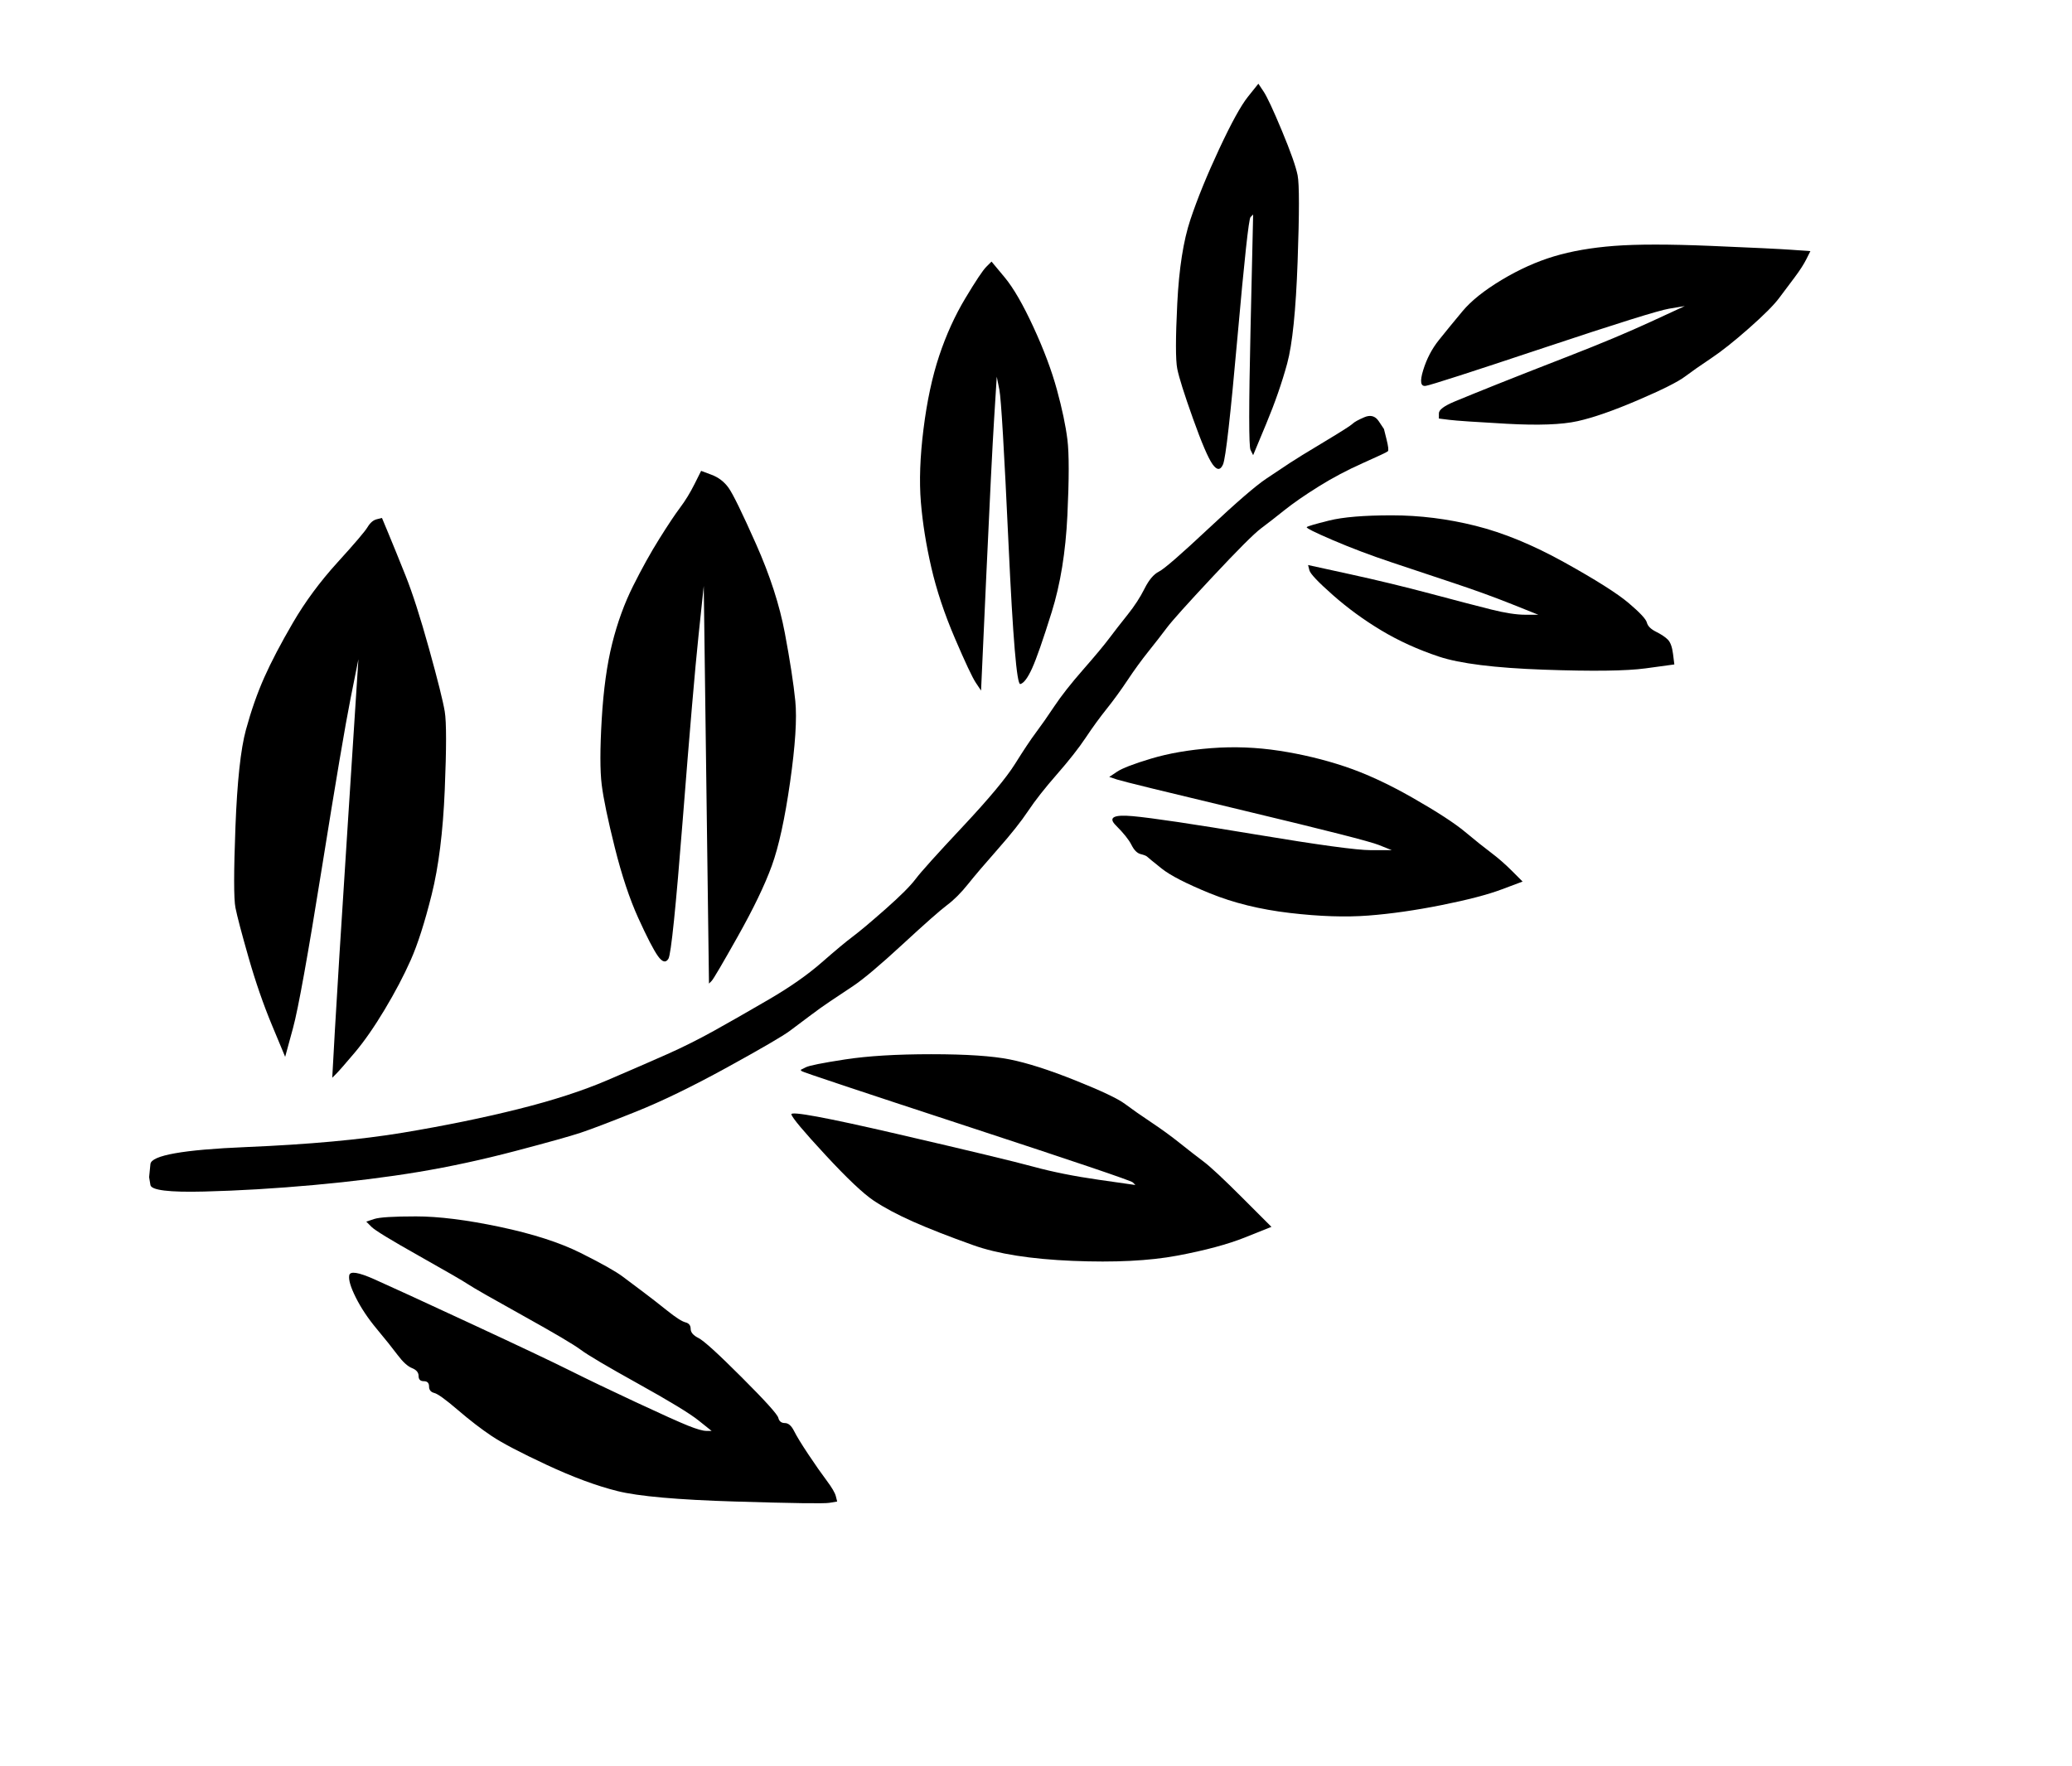
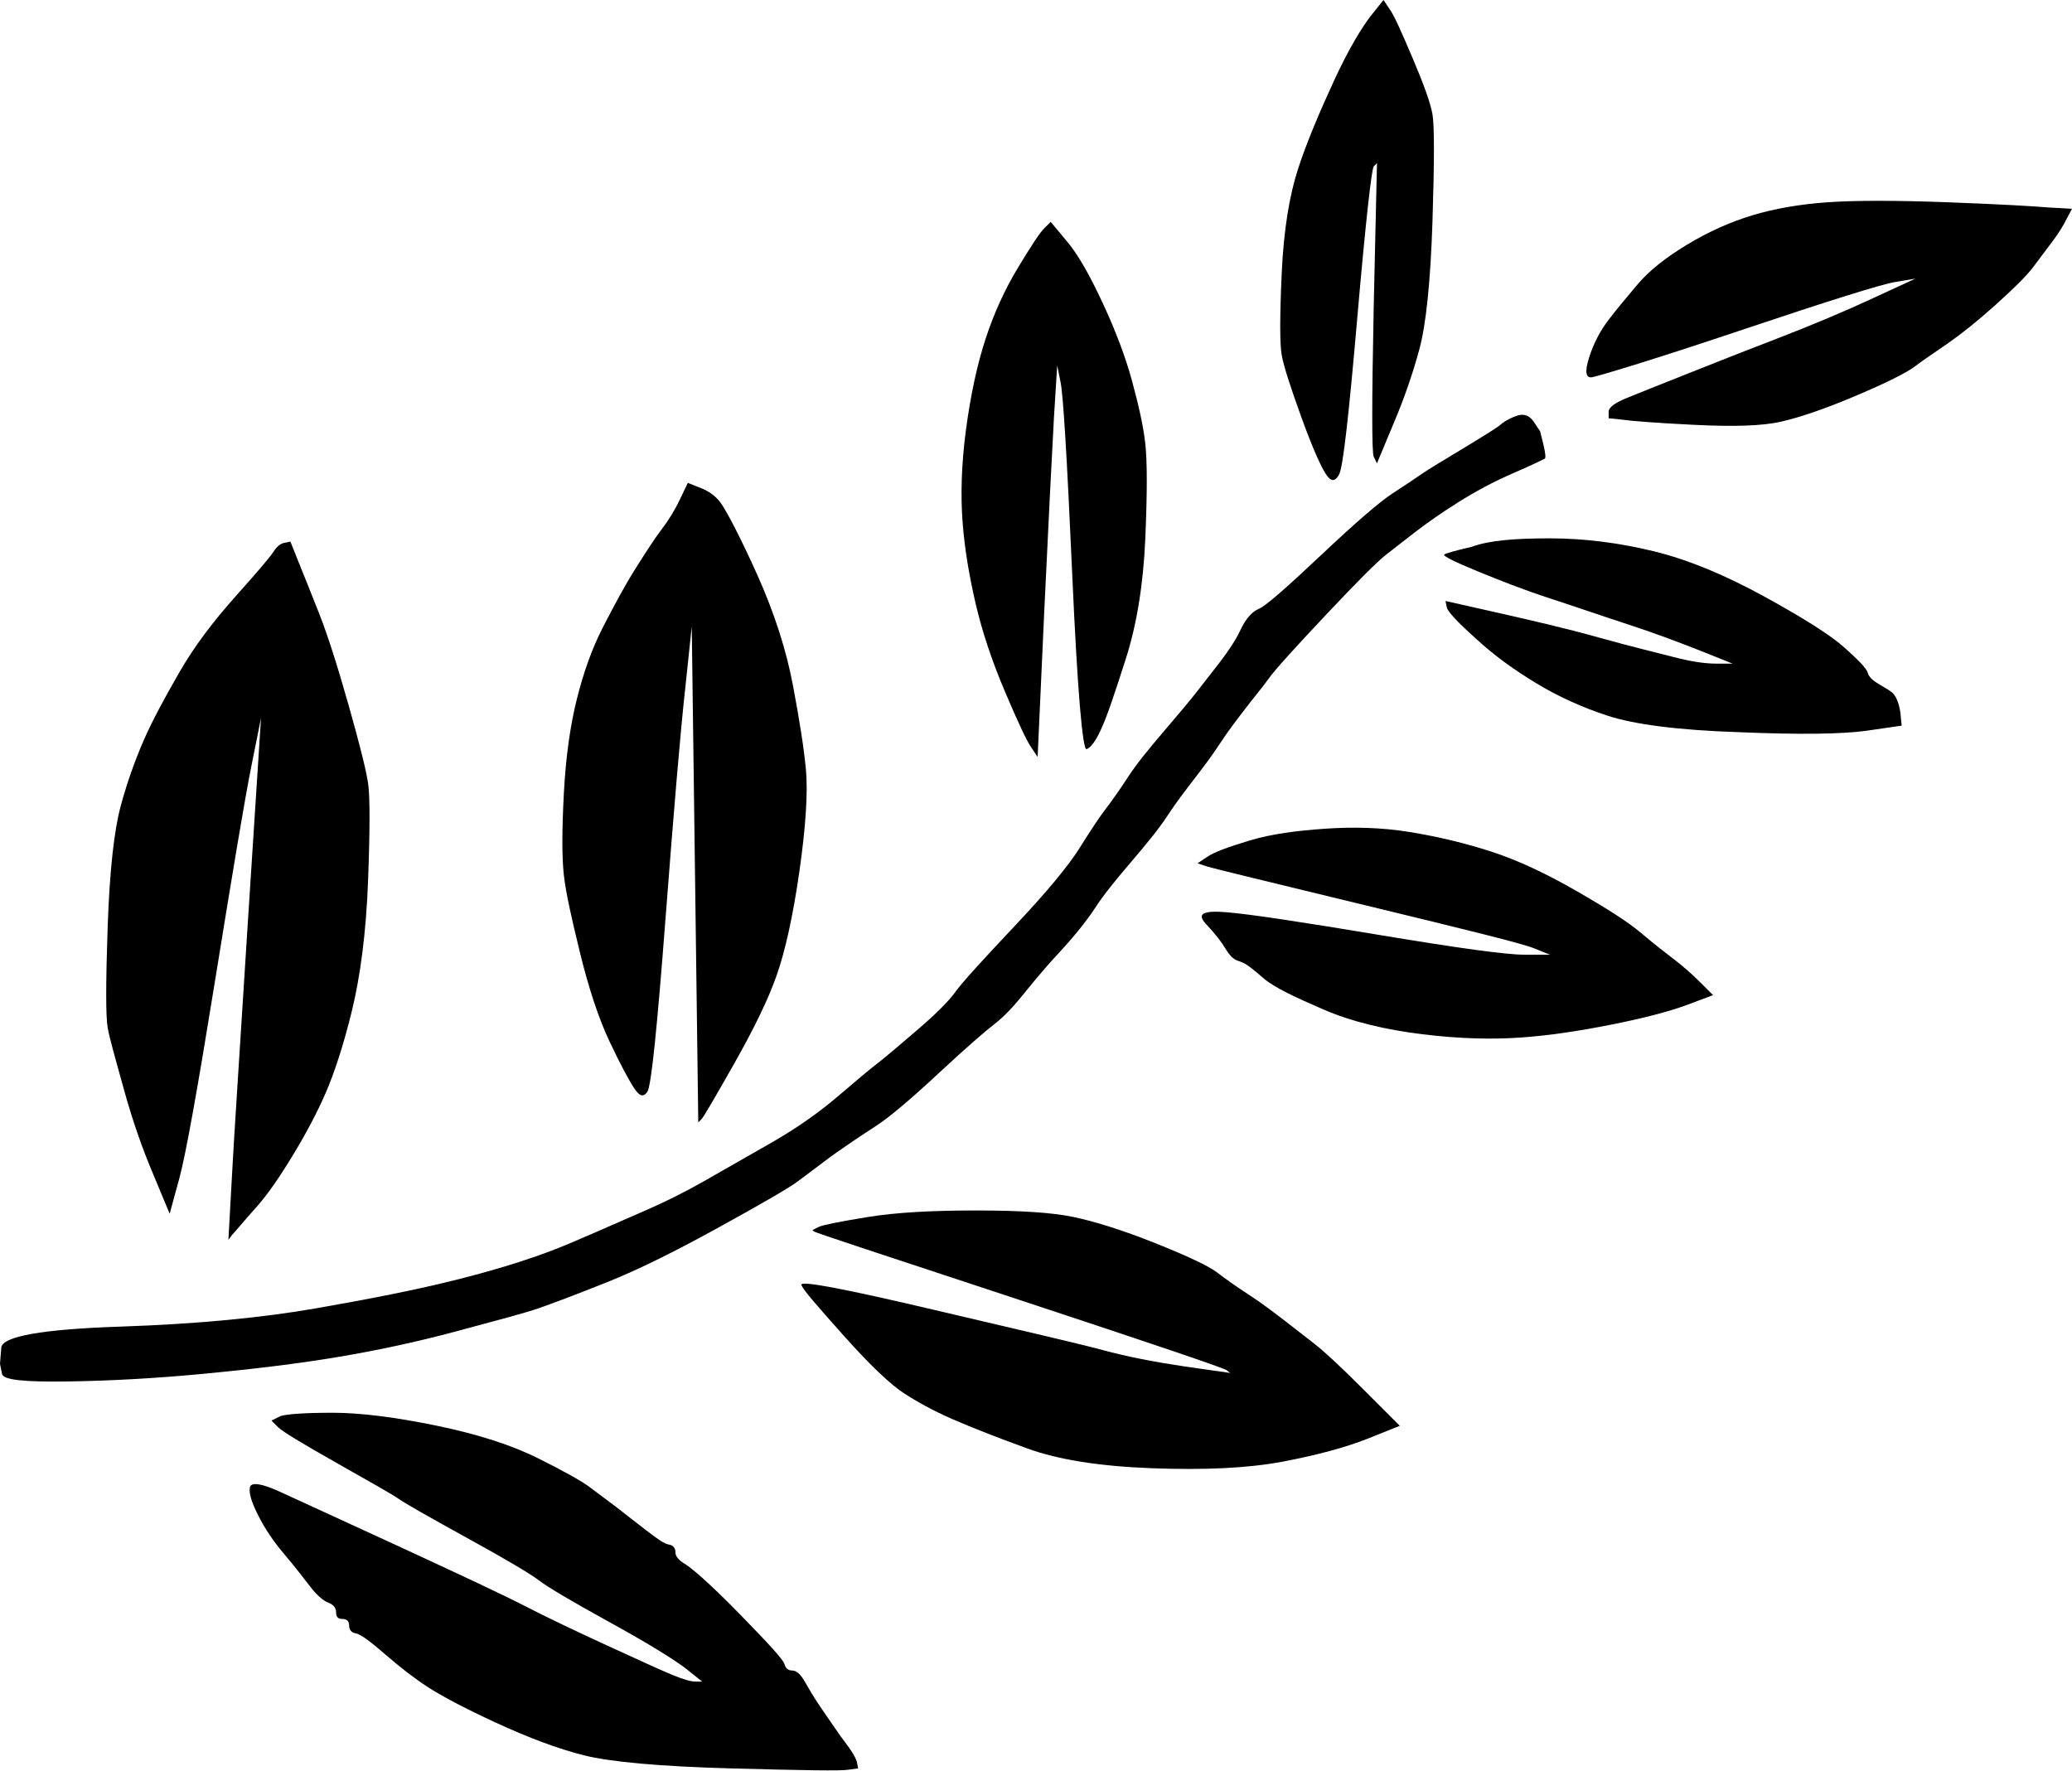
- <svg xmlns="http://www.w3.org/2000/svg" width="396" height="337.5">
-   <path style="opacity:1;fill-rule:evenodd;stroke:#000000;stroke-width:0px;stroke-linecap:butt;stroke-linejoin:miter;stroke-opacity:1" d="M 260.75 79.75 Q 262.5 79  263.5 80.5 L 264.5 82 L 265 84 Q 265.5 86  265.25 86.25 Q 265 86.5  260.5 88.5 Q 256 90.5  252 93 Q 248 95.5  245.5 97.5 Q 243 99.5  241 101 Q 239 102.5  231.75 110.25 Q 224.5 118  223 120 Q 221.5 122  219.5 124.5 Q 217.5 127  215.5 130 Q 213.5 133  211.5 135.5 Q 209.5 138  207.5 141 Q 205.5 144  202 148 Q 198.5 152  196.5 155 Q 194.5 158  190.75 162.25 Q 187 166.5  185 169 Q 183 171.5  181 173 Q 179 174.5  172.5 180.5 Q 166 186.5  163 188.5 Q 160 190.5  158.5 191.5 Q 157 192.5  155 194 Q 153 195.5  151 197 Q 149 198.5  139 204 Q 129 209.5  121.5 212.5 Q 114 215.5  111 216.5 Q 108 217.5  98.5 220 Q 89 222.5  80 224 Q 71 225.5  60 226.5 Q 49 227.5  39 227.75 Q 29 228  28.75 226.5 L 28.5 225 L 28.75 222.5 Q 29 220  47 219.25 Q 65 218.5  77 216.5 Q 89 214.5  99 212 Q 109 209.5  116 206.5 Q 123 203.5  127.5 201.5 Q 132 199.5  136.5 197 Q 141 194.5  147 191 Q 153 187.5  157 184 Q 161 180.5  163 179 Q 165 177.5  169.25 173.75 Q 173.5 170  175 168 Q 176.5 166  184 158 Q 191.5 150  194 146 Q 196.5 142  198 140 Q 199.5 138  201.5 135 Q 203.5 132  207 128 Q 210.5 124  212 122 Q 213.5 120  215.5 117.5 Q 217.5 115  218.75 112.5 Q 220 110  221.5 109.25 Q 223 108.5  231 101 Q 239 93.5  242 91.5 Q 245 89.5  246.5 88.5 Q 248 87.5  253 84.5 Q 258 81.5  258.5 81 Q 259 80.5  260.75 79.75  Z  " id="path2" />
-   <path style="opacity:1;fill-rule:evenodd;stroke:#000000;stroke-width:0px;stroke-linecap:butt;stroke-linejoin:miter;stroke-opacity:1" d="M 72 99.25 L 73 99 L 74.25 102 Q 75.5 105  77.5 110 Q 79.5 115  82 124 Q 84.5 133  85 136 Q 85.5 139  85 151 Q 84.5 163  82.5 171 Q 80.5 179  78.5 183.5 Q 76.5 188  73.5 193 Q 70.5 198  67.75 201.25 Q 65 204.5  64.25 205.25 L 63.5 206 L 64 197 Q 64.5 188  66.5 157 L 68.5 126 L 67 133.5 Q 65.5 141  61.5 166 Q 57.5 191  56 196.5 L 54.5 202 L 52 196 Q 49.5 190  47.5 183 Q 45.5 176  45 173.5 Q 44.5 171  45 158 Q 45.5 145  47 139.5 Q 48.5 134  50.5 129.5 Q 52.5 125  56 119 Q 59.5 113  64.5 107.5 Q 69.5 102  70.25 100.75 Q 71 99.5  72 99.25  Z  " id="path4" />
-   <path style="opacity:1;fill-rule:evenodd;stroke:#000000;stroke-width:0px;stroke-linecap:butt;stroke-linejoin:miter;stroke-opacity:1" d="M 79.5 232.5 Q 86 232.5  95.5 234.5 Q 105 236.5  111 239.5 Q 117 242.5  119 244 Q 121 245.5  123 247 Q 125 248.5  127.5 250.5 Q 130 252.5  131 252.75 Q 132 253  132 254 Q 132 255  133.5 255.75 Q 135 256.5  141.75 263.25 Q 148.5 270  148.75 271 Q 149 272  150 272 Q 151 272  151.75 273.5 Q 152.5 275  154.5 278 Q 156.5 281  158 283 Q 159.5 285  159.75 286 L 160 287 L 158.5 287.25 Q 157 287.5  140.5 287 Q 124 286.5  118 285 Q 112 283.5  104.5 280 Q 97 276.5  94 274.5 Q 91 272.5  87.5 269.5 Q 84 266.5  83 266.25 Q 82 266  82 265 Q 82 264  81 264 Q 80 264  80 263 Q 80 262  78.75 261.5 Q 77.5 261  76 259 Q 74.5 257  72 254 Q 69.5 251  68 248 Q 66.5 245  66.75 243.75 Q 67 242.5  71.5 244.5 Q 76 246.5  90 253 Q 104 259.5  109 262 Q 114 264.5  121.5 268 Q 129 271.5  131.5 272.5 Q 134 273.5  135 273.5 L 136 273.5 L 133.5 271.5 Q 131 269.5  122 264.5 Q 113 259.5  111 258 Q 109 256.5  100 251.5 Q 91 246.5  89.5 245.5 Q 88 244.5  80 240 Q 72 235.5  71 234.5 L 70 233.5 L 71.5 233 Q 73 232.5  79.5 232.5  Z  " id="path6" />
-   <path style="opacity:1;fill-rule:evenodd;stroke:#000000;stroke-width:0px;stroke-linecap:butt;stroke-linejoin:miter;stroke-opacity:1" d="M 132.75 92.5 L 134 90 L 136 90.75 Q 138 91.5  139.25 93.25 Q 140.5 95  144.5 104 Q 148.5 113  150 121 Q 151.5 129  152 134 Q 152.5 139  151 149.5 Q 149.5 160  147.5 165.5 Q 145.5 171  141 179 Q 136.5 187  136 187.5 L 135.5 188 L 135 150 L 134.5 112 L 133.5 121.5 Q 132.5 131  130.5 156.5 Q 128.5 182  127.75 183.25 Q 127 184.5  125.75 182.75 Q 124.5 181  122 175.5 Q 119.5 170  117.5 162 Q 115.5 154  115 150 Q 114.5 146  115 137.5 Q 115.5 129  117 123 Q 118.5 117  121 112 Q 123.5 107  126 103 Q 128.5 99  130 97 Q 131.5 95  132.75 92.5  Z  " id="path8" />
-   <path style="opacity:1;fill-rule:evenodd;stroke:#000000;stroke-width:0px;stroke-linecap:butt;stroke-linejoin:miter;stroke-opacity:1" d="M 178 201.5 Q 188 201.5  193 202.5 Q 198 203.5  205.5 206.5 Q 213 209.5  215 211 Q 217 212.5  220 214.5 Q 223 216.5  225.5 218.5 Q 228 220.5  230 222 Q 232 223.5  237.5 229 L 243 234.5 L 238 236.5 Q 233 238.5  225 240 Q 217 241.5  205 241 Q 193 240.5  186 238 Q 179 235.5  174.5 233.5 Q 170 231.5  167 229.5 Q 164 227.5  157.75 220.75 Q 151.5 214  151.25 213 Q 151 212  171.5 216.75 Q 192 221.5  197.5 223 Q 203 224.5  210 225.5 L 217 226.5 L 216.5 226 Q 216 225.5  184.75 215.25 Q 153.5 205  153.25 204.75 L 153 204.5 L 154 204 Q 155 203.5  161.5 202.5 Q 168 201.5  178 201.5  Z  " id="path10" />
-   <path style="opacity:1;fill-rule:evenodd;stroke:#000000;stroke-width:0px;stroke-linecap:butt;stroke-linejoin:miter;stroke-opacity:1" d="M 188.5 51 L 189.5 50 L 192 53 Q 194.5 56  197.5 62.5 Q 200.5 69  202 74.5 Q 203.5 80  204 84 Q 204.5 88  204 98.5 Q 203.5 109  201 117 Q 198.5 125  197.25 127.75 Q 196 130.5  195 130.75 Q 194 131  192.75 104 Q 191.5 77  191 74.5 L 190.5 72 L 190 80 Q 189.5 88  188.5 110 L 187.5 132 L 186.5 130.5 Q 185.5 129  182.5 122 Q 179.5 115  178 108.5 Q 176.5 102  176 96 Q 175.5 90  176.5 82 Q 177.5 74  179.5 68 Q 181.5 62  184.5 57 Q 187.5 52  188.5 51  Z  " id="path12" />
-   <path style="opacity:1;fill-rule:evenodd;stroke:#000000;stroke-width:0px;stroke-linecap:butt;stroke-linejoin:miter;stroke-opacity:1" d="M 231.5 143 Q 238 142.5  244.5 143.5 Q 251 144.5  257 146.5 Q 263 148.5  270 152.5 Q 277 156.5  280 159 Q 283 161.5  285 163 Q 287 164.5  289 166.5 L 291 168.5 L 287 170 Q 283 171.5  275.5 173 Q 268 174.5  261.5 175 Q 255 175.5  246.5 174.5 Q 238 173.5  231.25 170.75 Q 224.5 168  222 166 Q 219.5 164  219.25 163.75 Q 219 163.5  218 163.25 Q 217 163  216.25 161.5 Q 215.5 160  213.25 157.75 Q 211 155.5  216.5 156 Q 222 156.5  240 159.5 Q 258 162.5  262 162.5 L 266 162.5 L 263.5 161.5 Q 261 160.5  238 155 Q 215 149.5  213.5 149 L 212 148.5 L 213.5 147.5 Q 215 146.5  220 145 Q 225 143.5  231.5 143  Z  " id="path14" />
-   <path style="opacity:1;fill-rule:evenodd;stroke:#000000;stroke-width:0px;stroke-linecap:butt;stroke-linejoin:miter;stroke-opacity:1" d="M 238.5 18.5 L 240.5 16 L 241.5 17.5 Q 242.5 19  245 25 Q 247.5 31  248 33.5 Q 248.5 36  248 50 Q 247.5 64  246 69.5 Q 244.5 75  242 81 L 239.5 87 L 239 86 Q 238.5 85  239 63 L 239.5 41 L 239 41.5 Q 238.5 42  236.5 64.5 Q 234.5 87  233.75 88.75 Q 233 90.5  231.75 88.75 Q 230.5 87  228 80 Q 225.5 73  225 70.5 Q 224.5 68  225 58 Q 225.5 48  227.5 42 Q 229.5 36  233 28.5 Q 236.5 21  238.5 18.5  Z  " id="path16" />
-   <path style="opacity:1;fill-rule:evenodd;stroke:#000000;stroke-width:0px;stroke-linecap:butt;stroke-linejoin:miter;stroke-opacity:1" d="M 266 98.5 Q 274 98.5  282 100.5 Q 290 102.5  299 107.5 Q 308 112.5  311.25 115.25 Q 314.5 118  314.75 119 Q 315 120  316.5 120.75 Q 318 121.5  318.75 122.25 Q 319.5 123  319.75 125 L 320 127 L 314.5 127.75 Q 309 128.5  295 128 Q 281 127.5  275 125.5 Q 269 123.5  264 120.5 Q 259 117.5  254.75 113.75 Q 250.5 110  250.25 109 L 250 108 L 258 109.75 Q 266 111.5  273.5 113.5 Q 281 115.5  285 116.5 Q 289 117.5  291.5 117.5 L 294 117.5 L 289 115.5 Q 284 113.5  278 111.5 Q 272 109.5  266 107.5 Q 260 105.5  254.75 103.25 Q 249.5 101  249.75 100.75 Q 250 100.5  254 99.5 Q 258 98.5  266 98.5  Z  " id="path18" />
-   <path style="opacity:1;fill-rule:evenodd;stroke:#000000;stroke-width:0px;stroke-linecap:butt;stroke-linejoin:miter;stroke-opacity:1" d="M 308.5 47 Q 315 46.5  327 47 Q 339 47.5  342.5 47.75 L 346 48 L 345.25 49.5 Q 344.5 51  343 53 Q 341.5 55  340 57 Q 338.5 59  334.25 62.75 Q 330 66.5  327 68.5 Q 324 70.5  322 72 Q 320 73.5  313 76.5 Q 306 79.5  301.5 80.5 Q 297 81.5  288 81 Q 279 80.5  277 80.25 L 275 80 L 275 79 Q 275 78  278 76.75 Q 281 75.5  286 73.5 Q 291 71.5  300 68 Q 309 64.5  315.5 61.5 L 322 58.5 L 319 59 Q 316 59.5  295 66.5 Q 274 73.5  272.5 73.75 Q 271 74  272 70.75 Q 273 67.5  275 65 Q 277 62.5  279.5 59.5 Q 282 56.5  287 53.5 Q 292 50.5  297 49 Q 302 47.5  308.5 47  Z  " id="path20" />
+ <svg xmlns="http://www.w3.org/2000/svg" version="1.1" id="圖層_1" x="0px" y="0px" viewBox="0 0 317.5 271.3" style="enable-background:new 0 0 317.5 271.3;" xml:space="preserve">
+   <style type="text/css">
+ 	.st0{fill-rule:evenodd;clip-rule:evenodd;}
+ </style>
+   <path id="path2" class="st0" d="M232.2,63.8c1.2-0.5,2.1-0.2,2.8,0.8l1,1.5l0.5,2c0.3,1.3,0.4,2.1,0.2,2.2s-1.8,0.9-4.8,2.2  s-5.8,2.8-8.5,4.5s-4.8,3.2-6.5,4.5s-3.2,2.5-4.5,3.5s-4.4,4.1-9.2,9.2s-7.8,8.4-8.8,9.8s-2.2,2.8-3.5,4.5s-2.7,3.5-4,5.5  s-2.7,3.8-4,5.5s-2.7,3.5-4,5.5s-3.2,4.3-5.5,7s-4.2,5-5.5,7s-3.2,4.4-5.8,7.2s-4.4,5.1-5.8,6.8s-2.7,3-4,4s-4.2,3.5-8.5,7.5  s-7.5,6.7-9.5,8s-3.5,2.3-4.5,3s-2.2,1.5-3.5,2.5s-2.7,2-4,3s-5.3,3.3-12,7S98,194.5,93,196.5s-8.5,3.3-10.5,4s-6.2,1.8-12.5,3.5  s-12.5,3-18.5,4s-12.7,1.8-20,2.5s-14.3,1.1-21,1.2s-10.1-0.2-10.2-1.2L0,209l0.2-2.5c0.2-1.7,6.2-2.8,18.2-3.2s22-1.4,30-2.8  s15.3-2.8,22-4.5s12.3-3.5,17-5.5s8.5-3.7,11.5-5s6-2.8,9-4.5s6.5-3.7,10.5-6s7.3-4.7,10-7s4.7-4,6-5s3.4-2.8,6.2-5.2  s4.8-4.4,5.8-5.8s4-4.7,9-10s8.3-9.3,10-12s3-4.7,4-6s2.2-3,3.5-5s3.2-4.3,5.5-7c2.3-2.7,4-4.7,5-6s2.2-2.8,3.5-4.5s2.4-3.3,3.2-5  s1.8-2.8,2.8-3.2s4.2-3.2,9.5-8.2s9-8.2,11-9.5s3.5-2.3,4.5-3s3.2-2,6.5-4c3.3-2,5.2-3.2,5.5-3.5S231.1,64.2,232.2,63.8z" />
+   <path id="path4" class="st0" d="M43.5,83.2l1-0.2l1.2,3c0.8,2,1.9,4.7,3.2,8s2.8,8,4.5,14s2.7,10,3,12s0.3,7,0,15s-1.2,14.7-2.5,20  s-2.7,9.5-4,12.5s-3,6.2-5,9.5s-3.9,6.1-5.8,8.2s-3,3.5-3.5,4L35,190l0.5-9c0.3-6,1.2-19.3,2.5-40l2-31l-1.5,7.5  c-1,5-2.8,15.8-5.5,32.5c-2.7,16.7-4.5,26.8-5.5,30.5L26,186l-2.5-6c-1.7-4-3.2-8.3-4.5-13s-2.2-7.8-2.5-9.5s-0.3-6.8,0-15.5  s1-14.8,2-18.5s2.2-7,3.5-10s3.2-6.5,5.5-10.5s5.2-7.8,8.5-11.5c3.3-3.7,5.2-5.9,5.8-6.8S42.8,83.4,43.5,83.2z" />
+   <path id="path6" class="st0" d="M51,216.5c4.3,0,9.7,0.7,16,2s11.5,3,15.5,5s6.7,3.5,8,4.5s2.7,2,4,3s2.8,2.2,4.5,3.5  c1.7,1.3,2.8,2.1,3.5,2.2s1,0.6,1,1.2s0.5,1.2,1.5,1.8s3.8,3,8.2,7.5s6.8,7.1,7,7.8s0.6,1,1.2,1s1.2,0.5,1.8,1.5s1.4,2.5,2.8,4.5  s2.5,3.7,3.5,5s1.6,2.3,1.8,3l0.2,1l-1.5,0.2c-1,0.2-7,0.1-18-0.2s-18.5-1-22.5-2s-8.5-2.7-13.5-5s-8.5-4.2-10.5-5.5s-4.2-3-6.5-5  s-3.8-3.1-4.5-3.2s-1-0.6-1-1.2s-0.3-1-1-1s-1-0.3-1-1s-0.4-1.2-1.2-1.5s-1.8-1.2-2.8-2.5s-2.3-3-4-5s-3-4-4-6s-1.4-3.4-1.2-4.2  s1.8-0.6,4.8,0.8s9.2,4.2,18.5,8.5c9.3,4.3,15.7,7.3,19,9s7.5,3.7,12.5,6s8.3,3.8,10,4.5s2.8,1,3.5,1h1l-2.5-2  c-1.7-1.3-5.5-3.7-11.5-7s-9.7-5.5-11-6.5s-5-3.2-11-6.5s-9.5-5.3-10.5-6s-4.2-2.5-9.5-5.5s-8.3-4.8-9-5.5l-1-1L43,217  C44,216.7,46.7,216.5,51,216.5z" />
+   <path id="path8" class="st0" d="M104.2,76.5l1.2-2.5l2,0.8c1.3,0.5,2.4,1.3,3.2,2.5S113.3,82,116,88s4.5,11.7,5.5,17s1.7,9.7,2,13  s0,8.5-1,15.5s-2.2,12.3-3.5,16s-3.5,8.2-6.5,13.5s-4.7,8.2-5,8.5L107,172l-0.5-38L106,96l-1,9.5c-0.7,6.3-1.7,18-3,35  s-2.2,25.9-2.8,26.8s-1.2,0.7-2-0.5s-2.1-3.6-3.8-7.2s-3.2-8.2-4.5-13.5s-2.2-9.3-2.5-12s-0.3-6.8,0-12.5s1-10.5,2-14.5  s2.3-7.7,4-11s3.3-6.3,5-9s3-4.7,4-6S103.4,78.2,104.2,76.5z" />
+   <path id="path10" class="st0" d="M149.5,185.5c6.7,0,11.7,0.3,15,1s7.5,2,12.5,4s8.2,3.5,9.5,4.5s3,2.2,5,3.5s3.8,2.7,5.5,4  s3.2,2.5,4.5,3.5s3.8,3.3,7.5,7l5.5,5.5l-5,2c-3.3,1.3-7.7,2.5-13,3.5s-12,1.3-20,1s-14.3-1.3-19-3s-8.5-3.2-11.5-4.5  s-5.5-2.7-7.5-4s-5.1-4.2-9.2-8.8s-6.3-7.1-6.5-7.8s6.6,0.6,20.2,3.8s22.3,5.2,26,6.2s7.8,1.8,12.5,2.5l7,1L188,210  c-0.3-0.3-10.9-3.9-31.8-10.8s-31.3-10.3-31.5-10.5l-0.2-0.2l1-0.5c0.7-0.3,3.2-0.8,7.5-1.5S142.8,185.5,149.5,185.5z" />
+   <path id="path12" class="st0" d="M160,35l1-1l2.5,3c1.7,2,3.5,5.2,5.5,9.5s3.5,8.3,4.5,12s1.7,6.8,2,9.5s0.3,7.5,0,14.5  s-1.3,13.2-3,18.5s-2.9,8.9-3.8,10.8c-0.8,1.8-1.6,2.8-2.2,3s-1.4-8.8-2.2-26.8s-1.4-27.8-1.8-29.5L162,56l-0.5,8  c-0.3,5.3-0.8,15.3-1.5,30l-1,22l-1-1.5c-0.7-1-2-3.8-4-8.5s-3.5-9.2-4.5-13.5s-1.7-8.5-2-12.5s-0.2-8.7,0.5-14s1.7-10,3-14  s3-7.7,5-11S159.3,35.7,160,35z" />
+   <path id="path14" class="st0" d="M203,127c4.3-0.3,8.7-0.2,13,0.5s8.5,1.7,12.5,3s8.3,3.3,13,6s8,4.8,10,6.5s3.7,3,5,4  s2.7,2.2,4,3.5l2,2l-4,1.5c-2.7,1-6.5,2-11.5,3s-9.7,1.7-14,2s-9.3,0.2-15-0.5s-10.8-1.9-15.2-3.8s-7.6-3.4-9.2-4.8  s-2.6-2.1-2.8-2.2s-0.6-0.3-1.2-0.5s-1.2-0.8-1.8-1.8s-1.5-2.2-3-3.8s-0.4-2.1,3.2-1.8s11.5,1.5,23.5,3.5s19.3,3,22,3h4l-2.5-1  c-1.7-0.7-10.2-2.8-25.5-6.5s-23.5-5.7-24.5-6l-1.5-0.5l1.5-1c1-0.7,3.2-1.5,6.5-2.5S198.7,127.3,203,127z" />
+   <path id="path16" class="st0" d="M210,2.5l2-2.5l1,1.5c0.7,1,1.8,3.5,3.5,7.5s2.7,6.8,3,8.5c0.3,1.7,0.3,7.2,0,16.5s-1,15.8-2,19.5  s-2.3,7.5-4,11.5l-2.5,6l-0.5-1c-0.3-0.7-0.3-8.3,0-23l0.5-22l-0.5,0.5c-0.3,0.3-1.2,8-2.5,23s-2.2,23.1-2.8,24.2s-1.2,1.2-2,0  s-2.1-4.1-3.8-8.8s-2.7-7.8-3-9.5s-0.3-5.8,0-12.5s1.2-12,2.5-16s3.2-8.5,5.5-13.5S208.7,4.2,210,2.5z" />
+   <path id="path18" class="st0" d="M237.5,82.5c5.3,0,10.7,0.7,16,2s11,3.7,17,7s10.1,5.9,12.2,7.8s3.3,3.1,3.5,3.8s0.8,1.2,1.8,1.8  s1.8,1,2.2,1.5s0.8,1.4,1,2.8l0.2,2l-5.5,0.8c-3.7,0.5-10.2,0.6-19.5,0.2c-9.3-0.3-16-1.2-20-2.5s-7.7-3-11-5s-6.4-4.2-9.2-6.8  c-2.8-2.5-4.3-4.1-4.5-4.8l-0.2-1l8,1.8c5.3,1.2,10.5,2.4,15.5,3.8s8.8,2.3,11.5,3s4.8,1,6.5,1h2.5l-5-2c-3.3-1.3-7-2.7-11-4  s-8-2.7-12-4s-7.8-2.8-11.2-4.2s-5.2-2.3-5-2.5s1.6-0.6,4.2-1.2C228.2,82.8,232.2,82.5,237.5,82.5z" />
+   <path id="path20" class="st0" d="M280,31c4.3-0.3,10.5-0.3,18.5,0s13.2,0.6,15.5,0.8l3.5,0.2l-0.8,1.5c-0.5,1-1.2,2.2-2.2,3.5  s-2,2.7-3,4s-2.9,3.2-5.8,5.8s-5.2,4.4-7.2,5.8s-3.7,2.5-5,3.5s-4.3,2.5-9,4.5s-8.5,3.3-11.5,4s-7.5,0.8-13.5,0.5s-9.7-0.6-11-0.8  l-2-0.2v-1c0-0.7,1-1.4,3-2.2s4.7-1.9,8-3.2s8-3.2,14-5.5s11.2-4.5,15.5-6.5l6.5-3l-3,0.5c-2,0.3-10,2.8-24,7.5S245,57.6,244,57.8  s-1.2-0.8-0.5-3s1.7-4.1,3-5.8c1.3-1.7,2.8-3.5,4.5-5.5s4.2-4,7.5-6s6.7-3.5,10-4.5S275.7,31.3,280,31z" />
</svg>
